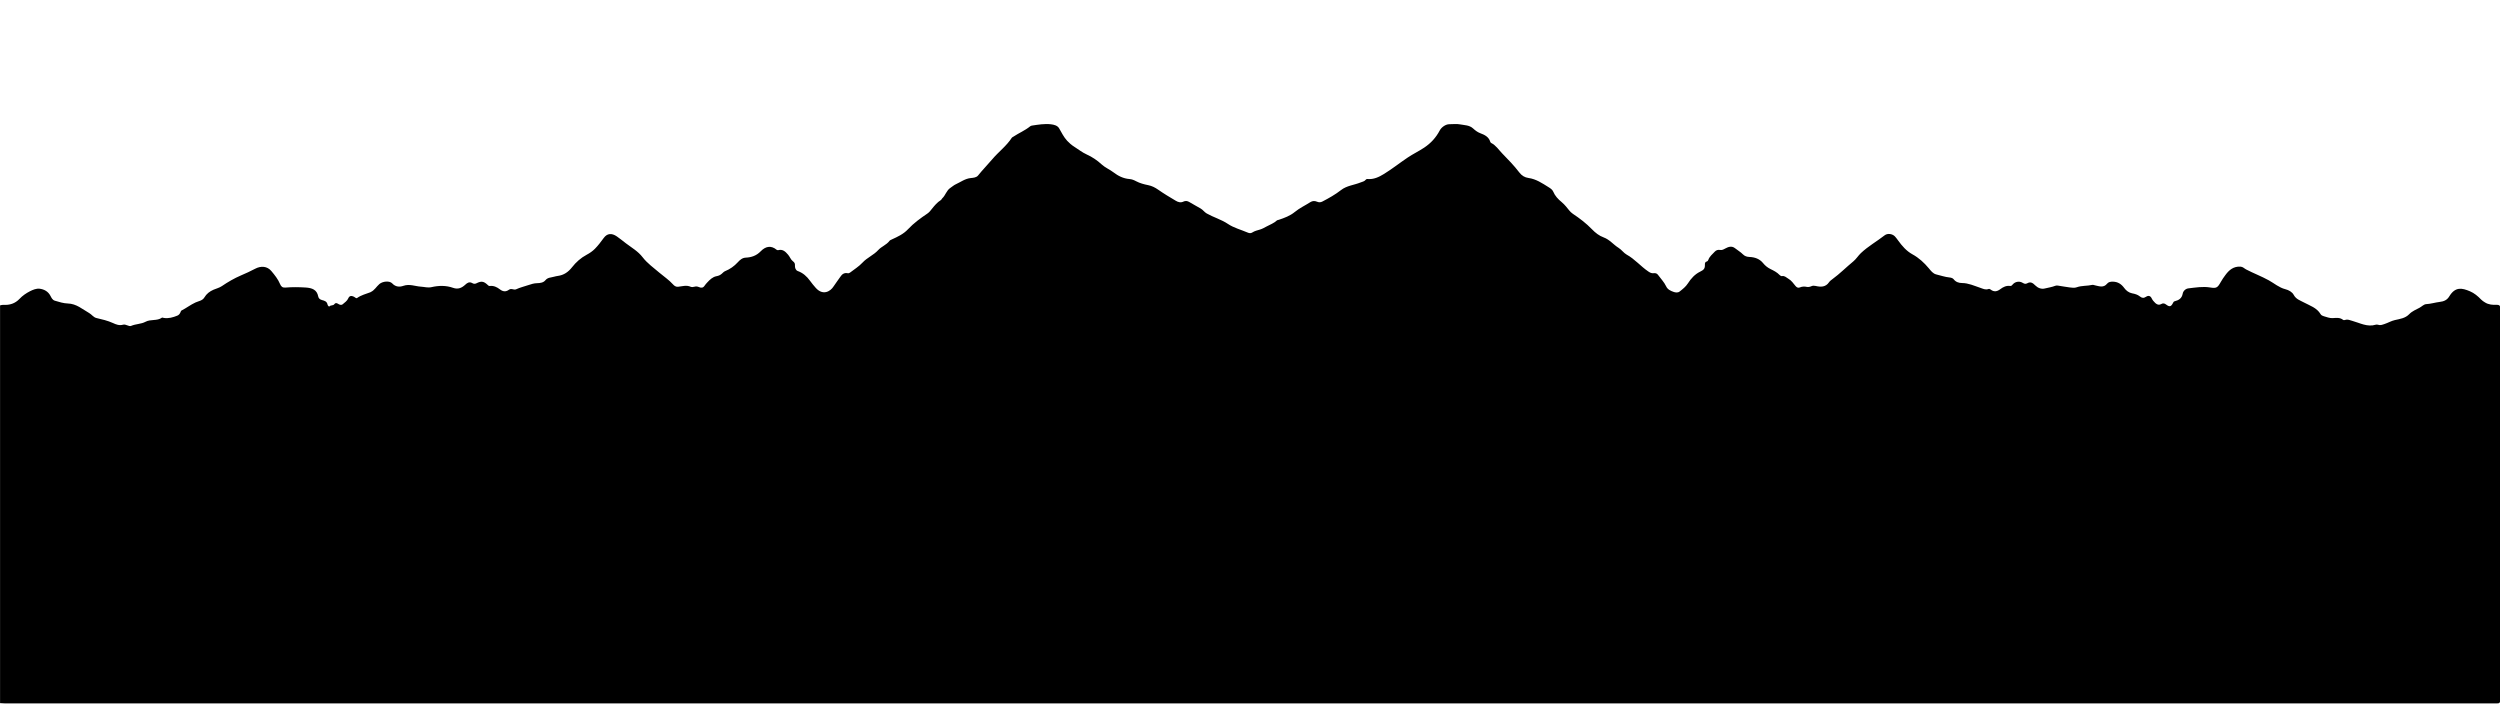
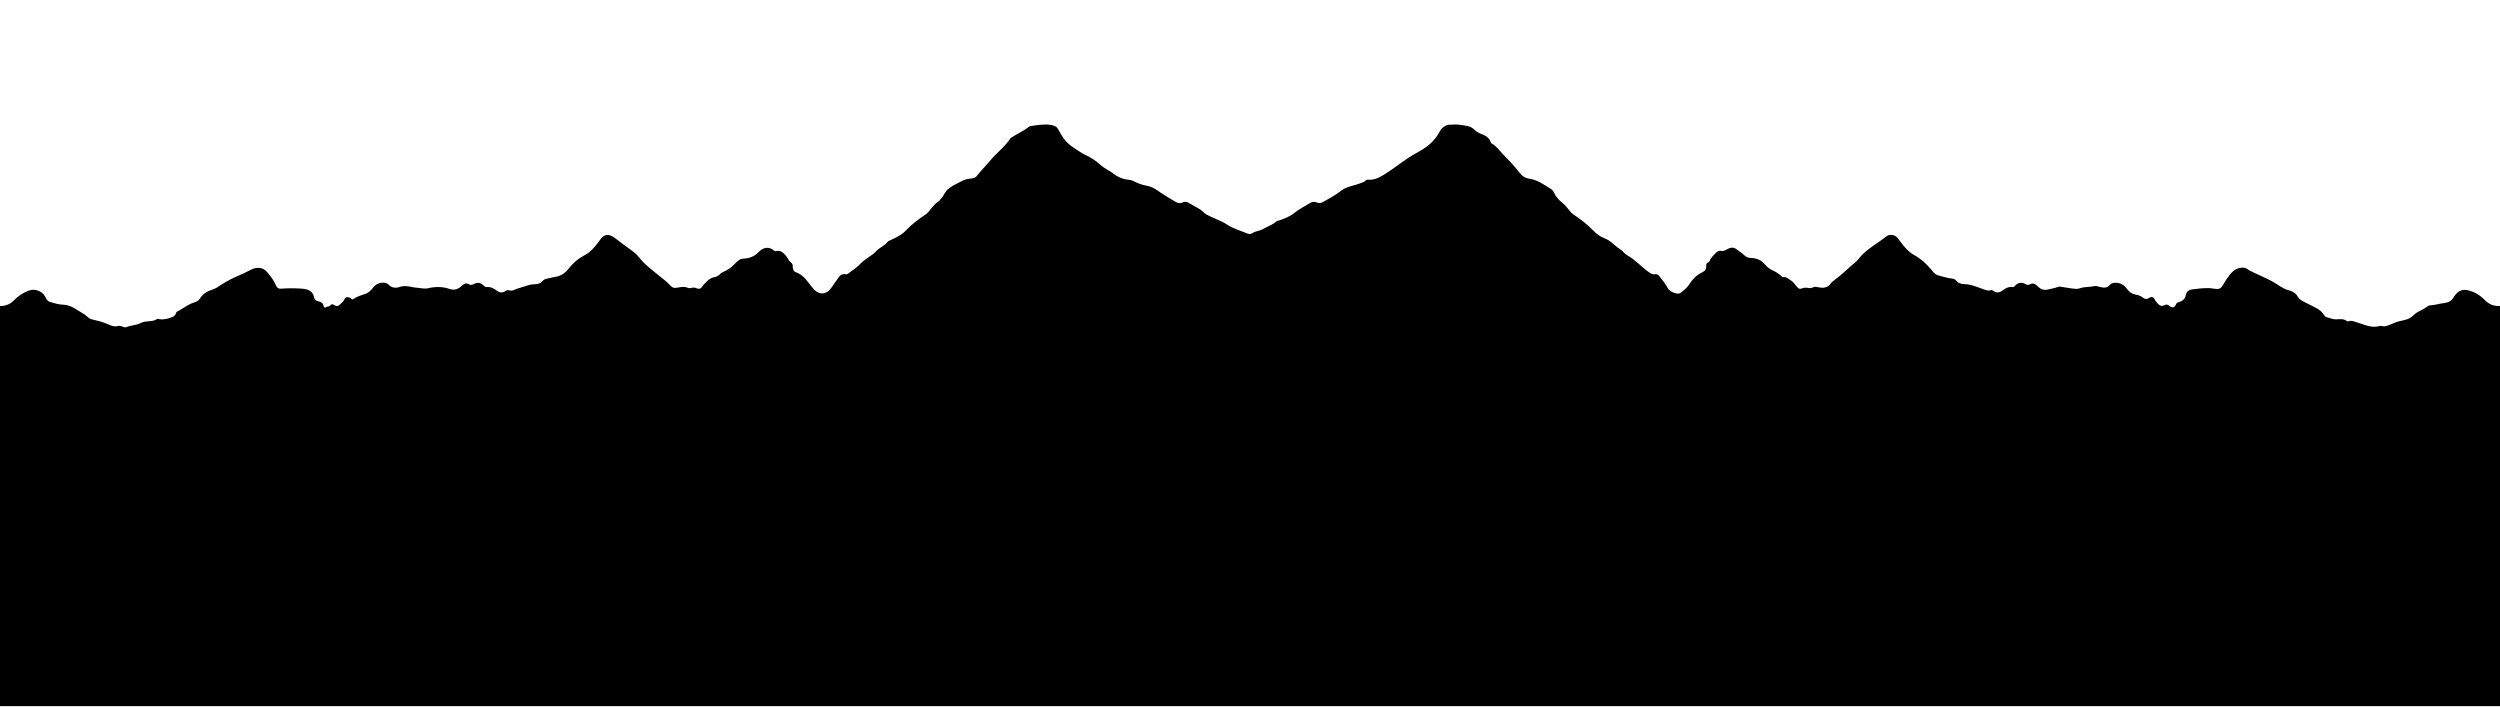
- <svg xmlns="http://www.w3.org/2000/svg" version="1.1" id="Layer_1" x="0px" y="0px" width="3839.839px" height="1081.231px" viewBox="0 0 3839.839 1081.231" enable-background="new 0 0 3839.839 1081.231" xml:space="preserve">
+ <svg xmlns="http://www.w3.org/2000/svg" version="1.1" id="Layer_1" x="0px" y="0px" width="3825px" height="1081.231px" viewBox="0 0 3825 1081.231" enable-background="new 0 0 3825 1081.231" xml:space="preserve">
  <g>
    <g>
-       <path fill-rule="evenodd" clip-rule="evenodd" d="M0.089,1079.977c0-203.642,0-407.282,0-610.924    c1.615-0.3,3.256-0.956,4.842-0.842c9.788,0.702,18.286-2,25.095-9.229c4.615-4.899,10.175-8.647,16.01-11.649    c4.438-2.283,9.9-4.441,14.596-3.909c6.804,0.771,13.167,3.967,16.839,10.933c1.511,2.868,2.945,6.345,6.827,7.521    c6.507,1.972,13.416,4.073,19.799,4.254c13.45,0.381,22.447,8.804,32.907,14.715c3.879,2.192,6.554,6.533,10.99,7.583    c8.695,2.059,17.362,3.994,25.552,7.759c4.786,2.2,9.708,4.167,15.307,2.546c2.205-0.638,4.623,0.088,6.814,1.022    c1.881,0.802,4.068,1.501,5.841,0.738c7.061-3.039,15.342-2.681,21.799-6.183c8.174-4.433,17.809-0.958,25.394-6.378    c0.574-0.411,1.896,0.211,2.866,0.371c7.328,1.208,14.113-0.825,20.782-3.504c2.292-0.92,3.73-2.689,4.733-4.891    c0.472-1.034,0.806-2.521,1.637-2.94c7.412-3.734,13.96-8.929,21.556-12.389c4.734-2.157,10.639-2.684,13.614-7.704    c3.357-5.666,8.057-9.254,14.057-11.884c4.222-1.851,8.786-2.828,12.73-5.502c9.334-6.33,19.04-12.029,29.465-16.476    c7.306-3.116,14.572-6.398,21.573-10.137c9.197-4.912,18.784-4.089,25.031,3.382c5.192,6.209,10.344,12.571,13.478,20.175    c1.52,3.688,3.81,5.63,7.97,5.269c10.377-0.901,20.737-0.752,31.154-0.102c10.127,0.631,17.487,3.406,19.442,13.799    c0.545,2.897,2.663,4.66,5.816,5.483c3.639,0.949,7.493,1.994,8.429,6.746c0.278,1.412,2.072,3.989,3.067,2.918    c2.162-2.323,5.596-0.744,7.468-3.402c1.337-1.898,3.198-2.1,5.569-0.603c2.068,1.307,4.824,2.862,7.385,0.641    c3.105-2.694,6.675-4.942,8.411-8.988c1.829-4.263,5.039-4.197,8.678-2.454c1.613,0.772,3.442,3.012,4.834,2.009    c6.256-4.505,13.596-6.268,20.591-8.914c0.146-0.056,0.238-0.25,0.384-0.314c5.81-2.586,8.709-8.332,13.295-12.252    c4.923-4.208,15.525-5.516,19.752-0.943c5.234,5.661,11.61,5.618,17.115,3.687c9.408-3.3,18.014,0.73,26.874,1.275    c5.332,0.328,10.733,2.005,16.105,0.778c11.287-2.581,22.458-2.849,33.441,1.055c7.5,2.665,13.307,0.144,18.688-4.908    c2.978-2.796,6.263-4.97,10.583-2.425c2.106,1.241,4.177,1.531,6.585,0.299c7.367-3.769,11.147-3.118,17.065,2.41    c0.93,0.868,1.812,1.94,3.41,1.746c5.939-0.721,10.991,1.711,15.432,5.155c4.626,3.588,9.063,4.129,13.815,0.724    c1.628-1.167,3.161-1.437,5.124-1.007c1.916,0.42,4.283,1.006,5.876,0.271c6.161-2.846,12.695-4.386,19.042-6.525    c4.416-1.488,8.563-2.824,13.193-2.906c4.747-0.084,9.83-0.794,12.796-4.443c2.313-2.846,5.18-3.85,7.927-4.266    c3.79-0.574,7.358-1.947,11.095-2.431c9.357-1.212,16.212-5.981,21.979-13.338c6.146-7.84,13.536-14.427,22.507-19.216    c4.559-2.433,9.037-5.474,12.637-9.139c4.975-5.065,9.316-10.813,13.513-16.57c5.214-7.151,12.098-7.996,20.293-2.339    c4.784,3.301,9.228,7.001,13.833,10.512c8.859,6.754,18.484,12.066,25.668,21.431c7.014,9.145,16.887,16.159,25.796,23.768    c6.932,5.92,14.608,10.923,20.78,17.803c1.798,2.005,4.237,4.095,7.751,3.729c6.458-0.673,12.899-2.953,19.47,0.013    c1.638,0.74,4.042,0.417,5.896-0.112c2.444-0.698,4.548-0.394,6.754,0.575c3.401,1.493,6.394,1.426,8.684-2.115    c1.164-1.799,2.654-3.406,4.117-4.989c3.99-4.317,8.477-8.604,14.18-9.614c3.408-0.604,5.792-1.752,8.16-3.798    c1.628-1.407,3.011-3.097,5.099-3.955c7.483-3.075,13.924-7.578,19.412-13.599c3.241-3.557,6.895-6.897,12.177-7.137    c8.869-0.402,16.489-2.979,22.998-9.702c7.126-7.361,15.613-9.885,24.626-2.32c0.55,0.462,1.629,0.707,2.322,0.523    c7.053-1.874,11.089,2.275,15.187,7.009c2.711,3.132,4.061,7.484,7.132,9.8c2.715,2.047,3.558,3.595,3.382,6.777    c-0.19,3.418,1.126,7.321,4.267,8.449c8.167,2.934,14.02,8.275,18.955,15.096c2.723,3.764,5.678,7.385,8.779,10.846    c10.661,11.896,22.143,6.011,27.467-2.484c3.185-5.081,7.008-9.623,10.259-14.598c2.693-4.121,6.037-6.521,11.215-5.474    c1.343,0.271,2.71-0.198,3.777-1.026c6.43-4.99,13.581-9.333,19.028-15.242c7.158-7.762,17.152-11.539,24.241-19.377    c4.866-5.38,12.537-7.82,17.119-13.945c0.825-1.103,2.419-1.715,3.759-2.336c8.949-4.145,17.684-8.014,24.833-15.679    c8.659-9.286,19.124-16.909,29.747-24.044c3.011-2.022,5.021-4.811,7.175-7.517c3.944-4.955,8.005-9.757,13.456-13.153    c1.036-0.645,1.358-1.953,2.094-2.625c5.133-4.694,6.545-12.25,12.618-16.178c2.761-1.787,5.248-4.125,8.199-5.464    c7.608-3.449,14.376-8.77,23.211-9.601c3.784-0.356,8.573-0.796,11.001-3.846c6.914-8.682,14.748-16.524,21.853-24.977    c9.604-11.426,21.884-20.381,30.049-33.078c0.493-0.767,1.61-1.132,2.438-1.682c8.371-5.562,17.799-9.405,25.664-15.8    c0.728-0.592,1.729-1.023,2.66-1.165c9.739-1.476,19.532-3.159,29.375-2.003c4.613,0.542,9.953,1.851,12.447,6.068    c3.884,6.568,7.047,13.462,12.355,19.198c3.293,3.558,6.957,6.714,10.885,9.158c6.352,3.952,12.129,8.727,19.127,11.875    c8.422,3.788,16.166,8.995,23.111,15.396c5.327,4.911,12.306,7.672,18.111,12.129c7.177,5.51,15.236,9.517,24.434,10.238    c3.878,0.304,6.928,1.597,10.387,3.428c5.623,2.977,12.077,4.727,18.383,5.964c5.763,1.13,10.792,3.746,15.271,6.882    c8.819,6.174,18.014,11.68,27.249,17.143c3.631,2.147,7.496,3.318,11.803,1.212c2.963-1.449,6.007-1.05,8.97,0.74    c5.75,3.476,11.706,6.601,17.505,10.001c3.548,2.081,5.632,5.515,9.12,7.497c10.584,6.017,22.404,9.21,32.756,16.172    c8.965,6.028,20.09,8.82,30.196,13.191c2.511,1.087,4.818,1.362,7.1-0.125c3.669-2.391,7.838-3.313,11.943-4.546    c3.476-1.043,6.643-2.859,9.87-4.608c5.475-2.966,11.416-5.036,16.084-9.415c0.646-0.605,1.861-0.586,2.8-0.896    c8.693-2.877,17.53-6.22,24.431-11.921c7.485-6.184,16.075-10.073,24.031-15.198c3.424-2.206,6.931-2.104,10.412-0.64    c2.85,1.199,5.37,1.106,8.094-0.31c9.979-5.189,19.797-10.707,28.66-17.62c8.82-6.878,19.891-7.607,29.745-11.603    c2.957-1.199,6.096-1.568,8.184-4.252c0.705-0.907,1.53-1.22,2.584-1.12c9.583,0.909,17.665-2.979,25.515-7.815    c12.573-7.745,24.121-16.958,36.361-25.173c8.155-5.474,17.031-9.693,25.273-15.177c10.504-6.989,18.216-15.582,23.902-26.369    c2.617-4.965,9.067-9.64,14.75-9.626c5.562,0.014,11.283-0.776,16.643,0.275c6.779,1.329,14.166,0.959,19.953,6.324    c3.094,2.869,6.647,5.592,10.752,7.135c6.789,2.552,13.149,5.503,15.52,13.233c0.221,0.72,0.834,1.547,1.488,1.87    c7.265,3.587,11.445,10.462,16.824,15.984c9.118,9.358,18.323,18.771,26.204,29.139c3.973,5.229,8.614,7.842,14.188,8.614    c11.786,1.632,21.144,8.104,30.77,14.079c2.735,1.698,5.888,3.698,7.167,6.775c2.808,6.752,7.6,11.768,13.066,16.226    c2.482,2.023,4.527,4.32,6.627,6.691c3.388,3.823,6.03,8.271,10.492,11.233c10.521,6.983,20.645,14.718,29.346,23.749    c5.376,5.58,11.142,10.025,18.021,12.539c9.211,3.366,14.965,11.106,22.848,15.998c4.719,2.929,7.967,7.944,12.391,10.372    c12.586,6.905,21.624,18.044,33.291,25.93c2.644,1.787,5.065,3.101,8.227,2.663c2.694-0.373,5.049,0.267,6.654,2.502    c4.24,5.907,9.489,11.086,12.617,17.802c2.223,4.774,6.956,6.879,11.338,8.403c2.588,0.9,6.393,1.719,9.323-0.578    c4.71-3.69,9.402-7.354,12.714-12.526c4.784-7.469,10.68-14.028,18.736-17.947c5.541-2.695,7.526-4.609,7.348-10.592    c-0.07-2.402,0.206-4.313,2.852-5.057c1.23-0.346,1.98-1.249,2.373-2.388c1.862-5.391,6.299-8.772,9.959-12.741    c2.053-2.225,5.018-3.145,7.751-2.618c3.322,0.641,5.517-0.681,8.212-2.132c4.859-2.616,10.042-4.602,15.299-0.372    c3.881,3.123,8.341,5.63,11.794,9.146c3.013,3.068,6.362,3.976,10.226,4.15c8.322,0.375,15.588,2.883,21.037,9.616    c3.055,3.776,6.839,6.802,11.21,8.941c5.092,2.491,10.11,5.003,14.093,9.215c0.844,0.893,2.45,1.868,3.464,1.655    c4.274-0.898,6.755,2.207,9.825,3.941c4.767,2.691,7.77,7.237,11.146,11.299c1.927,2.318,4.127,3.178,6.529,2.156    c3.553-1.512,6.947-1.663,10.638-0.868c2.471,0.532,4.976-0.064,7.31-1.092c2.054-0.905,3.988-0.875,6.258-0.35    c7.844,1.812,15.385,2.105,20.742-5.731c1.275-1.867,3.256-3.338,5.126-4.699c11.378-8.285,21.222-18.363,32.081-27.246    c4.535-3.71,7.502-8.813,11.631-12.729c11.072-10.502,24.508-17.988,36.517-27.347c4.688-3.654,12.285-2.205,15.951,1.88    c1.657,1.847,3.152,3.85,4.605,5.866c6.103,8.466,12.901,16.383,22.118,21.428c9.955,5.449,17.936,12.856,25.137,21.445    c3.216,3.835,6.356,8.274,11.632,9.503c6.707,1.563,13.215,3.963,20.162,4.615c2.192,0.205,5.046,1.023,6.252,2.594    c3.403,4.425,7.908,5.917,12.97,5.949c9.896,0.062,18.692,4.237,27.744,7.25c4.301,1.432,8.147,3.667,12.836,1.965    c1.137-0.413,2.274-0.05,3.271,0.736c5.195,4.098,9.966,3.289,15.079-0.607c4.302-3.277,9.222-5.676,15.04-4.842    c1.924,0.275,3.062-1.312,4.08-2.49c3.549-4.108,9.826-5.299,14.648-2.558c2.334,1.327,4.588,2.662,7.417,0.988    c5.189-3.07,8.743-0.471,12.449,3.256c3.862,3.881,9.273,6,14.467,4.708c5.411-1.347,11.037-2.083,16.283-4.19    c1.159-0.465,2.632-0.473,3.9-0.287c6.161,0.903,12.281,2.121,18.46,2.867c3.441,0.416,7.117,0.969,10.422-0.239    c7.749-2.832,16.02-1.865,23.889-3.685c1.424-0.329,2.906,0.395,4.365,0.701c6.424,1.351,13.037,4.169,18.513-2.587    c2.188-2.698,5.541-3.177,9.082-3.078c7.617,0.213,12.919,3.801,17.313,9.846c2.887,3.974,7.179,7.159,11.988,8.065    c4.379,0.825,8.456,1.956,11.799,4.669c3.318,2.692,6.029,3.038,9.698,0.592c3.361-2.24,6.655-1.669,8.599,2.506    c0.625,1.342,1.476,2.613,2.401,3.775c4.251,5.335,8.038,7.239,12.036,5.001c3.394-1.9,5.31-1.113,8.177,1.015    c5.025,3.727,7.341,2.771,10.162-2.892c0.554-1.109,0.995-2.123,2.676-2.536c6.167-1.517,10.916-4.446,12.174-11.624    c0.762-4.345,4.696-7.648,8.645-8.111c11.095-1.301,22.235-3.239,33.517-1.382c9.621,1.584,11.394,0.435,16.312-8.404    c2.095-3.766,4.61-7.322,7.171-10.801c5.688-7.729,12.434-13.347,22.998-12.813c3.862,0.195,5.91,2.833,8.716,4.297    c11.462,5.979,23.597,10.509,34.931,16.768c8.382,4.629,15.688,11.17,25.361,13.602c5.127,1.289,10.496,4.25,12.856,8.698    c3.57,6.727,9.771,8.481,15.523,11.582c9.275,5,19.918,8.098,25.771,18.062c1.033,1.758,3.058,2.678,4.954,3.19    c4.456,1.205,8.826,3.141,13.537,2.872c5.612-0.32,11.196-1.243,16.113,2.734c0.697,0.564,2.339,0.362,3.384,0.023    c3.802-1.233,7.104,0.484,10.568,1.437c11.836,3.256,23.112,9.934,36.164,5.931c1.059-0.325,2.429-0.303,3.462,0.078    c3.628,1.342,6.771-0.101,10.104-1.187c5.365-1.747,10.196-4.732,15.805-5.999c7.791-1.76,15.978-2.762,22.027-9.062    c4.448-4.634,10.452-6.946,15.98-9.952c3.349-1.821,6.523-5.251,9.914-5.438c7.193-0.396,13.957-2.585,20.979-3.44    c6.213-0.756,11.131-2.684,14.676-8.531c9.223-15.218,19.563-12.965,31.813-7.757c6.439,2.737,12.113,7.423,17.091,12.663    c1.686,1.773,3.87,3.127,5.968,4.445c5.542,3.479,11.729,3.883,18.064,3.636c2.934-0.114,5.309,0.699,5.081,4.433    c-0.102,1.659,0.009,3.332,0.009,4.998c0.001,197.805,0.001,395.61,0,593.416c0,1.666-0.113,3.339-0.005,4.997    c0.212,3.268-1.345,4.542-4.479,4.331c-1.327-0.09-2.665,0.006-3.998,0.006c-1274.818,0.001-2549.637,0.001-3824.455-0.016    C4.732,1080.343,2.411,1080.104,0.089,1079.977z" />
-       <path fill-rule="evenodd" clip-rule="evenodd" fill="none" d="M0.089,1079.977c2.322,0.127,4.644,0.366,6.965,0.366    c1274.818,0.017,2549.637,0.017,3824.455,0.016c1.333,0,2.671-0.096,3.998-0.006c3.134,0.211,4.69-1.063,4.479-4.331    c-0.108-1.658,0.005-3.331,0.005-4.997c0.001-197.806,0.001-395.611,0-593.416c0-1.666-0.11-3.338-0.009-4.998    c0.228-3.734-2.147-4.547-5.081-4.433c-6.335,0.247-12.522-0.156-18.064-3.636c-2.098-1.318-4.282-2.671-5.968-4.445    c-4.978-5.24-10.651-9.925-17.091-12.663c-12.25-5.208-22.59-7.461-31.813,7.757c-3.545,5.848-8.463,7.775-14.676,8.531    c-7.021,0.854-13.785,3.044-20.979,3.44c-3.391,0.187-6.565,3.617-9.914,5.438c-5.528,3.006-11.532,5.318-15.98,9.952    c-6.05,6.299-14.236,7.302-22.027,9.062c-5.608,1.267-10.439,4.252-15.805,5.999c-3.333,1.086-6.476,2.529-10.104,1.187    c-1.033-0.381-2.403-0.403-3.462-0.078c-13.052,4.003-24.328-2.675-36.164-5.931c-3.465-0.953-6.767-2.669-10.568-1.437    c-1.045,0.339-2.687,0.541-3.384-0.023c-4.917-3.978-10.501-3.054-16.113-2.734c-4.711,0.269-9.081-1.667-13.537-2.872    c-1.896-0.513-3.921-1.433-4.954-3.19c-5.854-9.964-16.496-13.062-25.771-18.062c-5.752-3.101-11.953-4.855-15.523-11.582    c-2.36-4.448-7.729-7.409-12.856-8.698c-9.674-2.431-16.979-8.973-25.361-13.602c-11.334-6.259-23.469-10.79-34.931-16.768    c-2.806-1.463-4.854-4.102-8.716-4.297c-10.564-0.534-17.31,5.085-22.998,12.813c-2.561,3.479-5.076,7.035-7.171,10.801    c-4.918,8.839-6.69,9.988-16.312,8.404c-11.281-1.857-22.422,0.081-33.517,1.382c-3.948,0.463-7.883,3.766-8.645,8.111    c-1.258,7.177-6.007,10.107-12.174,11.624c-1.681,0.413-2.122,1.427-2.676,2.536c-2.821,5.663-5.137,6.619-10.162,2.892    c-2.867-2.127-4.783-2.915-8.177-1.015c-3.998,2.237-7.785,0.333-12.036-5.001c-0.926-1.162-1.776-2.433-2.401-3.775    c-1.943-4.175-5.237-4.746-8.599-2.506c-3.669,2.445-6.38,2.1-9.698-0.592c-3.343-2.713-7.42-3.844-11.799-4.669    c-4.81-0.906-9.102-4.091-11.988-8.065c-4.395-6.045-9.696-9.632-17.313-9.846c-3.541-0.099-6.895,0.38-9.082,3.078    c-5.476,6.756-12.089,3.938-18.513,2.587c-1.459-0.306-2.941-1.03-4.365-0.701c-7.869,1.82-16.14,0.853-23.889,3.685    c-3.305,1.208-6.98,0.655-10.422,0.239c-6.179-0.747-12.299-1.964-18.46-2.867c-1.269-0.186-2.741-0.179-3.9,0.287    c-5.246,2.106-10.872,2.843-16.283,4.19c-5.193,1.292-10.604-0.827-14.467-4.708c-3.706-3.727-7.26-6.326-12.449-3.256    c-2.829,1.673-5.083,0.338-7.417-0.988c-4.822-2.741-11.1-1.55-14.648,2.558c-1.019,1.178-2.156,2.766-4.08,2.49    c-5.818-0.834-10.738,1.564-15.04,4.842c-5.113,3.896-9.884,4.706-15.079,0.607c-0.997-0.787-2.135-1.149-3.271-0.736    c-4.688,1.703-8.535-0.533-12.836-1.965c-9.052-3.013-17.849-7.188-27.744-7.25c-5.062-0.032-9.566-1.524-12.97-5.949    c-1.206-1.571-4.06-2.389-6.252-2.594c-6.947-0.652-13.455-3.053-20.162-4.615c-5.275-1.229-8.416-5.667-11.632-9.503    c-7.201-8.589-15.182-15.997-25.137-21.445c-9.217-5.045-16.016-12.962-22.118-21.428c-1.453-2.016-2.948-4.019-4.605-5.866    c-3.666-4.084-11.263-5.534-15.951-1.88c-12.009,9.359-25.444,16.844-36.517,27.347c-4.129,3.916-7.096,9.019-11.631,12.729    c-10.859,8.883-20.703,18.961-32.081,27.246c-1.87,1.361-3.851,2.832-5.126,4.699c-5.357,7.837-12.898,7.543-20.742,5.731    c-2.27-0.525-4.204-0.555-6.258,0.35c-2.334,1.028-4.839,1.624-7.31,1.092c-3.69-0.795-7.085-0.645-10.638,0.868    c-2.402,1.022-4.603,0.162-6.529-2.156c-3.377-4.063-6.38-8.608-11.146-11.299c-3.07-1.734-5.551-4.839-9.825-3.941    c-1.014,0.213-2.62-0.763-3.464-1.655c-3.982-4.211-9.001-6.724-14.093-9.215c-4.371-2.139-8.155-5.165-11.21-8.941    c-5.449-6.733-12.715-9.241-21.037-9.616c-3.863-0.174-7.213-1.082-10.226-4.15c-3.453-3.516-7.913-6.023-11.794-9.146    c-5.257-4.23-10.439-2.244-15.299,0.372c-2.695,1.451-4.89,2.773-8.212,2.132c-2.733-0.527-5.698,0.394-7.751,2.618    c-3.66,3.969-8.097,7.35-9.959,12.741c-0.393,1.139-1.143,2.042-2.373,2.388c-2.646,0.744-2.922,2.654-2.852,5.057    c0.179,5.983-1.807,7.897-7.348,10.592c-8.057,3.918-13.952,10.478-18.736,17.947c-3.312,5.171-8.004,8.836-12.714,12.526    c-2.931,2.297-6.735,1.479-9.323,0.578c-4.382-1.524-9.115-3.629-11.338-8.403c-3.128-6.716-8.377-11.896-12.617-17.802    c-1.605-2.235-3.96-2.875-6.654-2.502c-3.161,0.438-5.583-0.876-8.227-2.663c-11.667-7.886-20.705-19.025-33.291-25.93    c-4.424-2.428-7.672-7.443-12.391-10.372c-7.883-4.892-13.637-12.632-22.848-15.998c-6.88-2.514-12.646-6.959-18.021-12.539    c-8.701-9.031-18.825-16.766-29.346-23.749c-4.462-2.962-7.104-7.41-10.492-11.233c-2.1-2.371-4.145-4.668-6.627-6.691    c-5.467-4.458-10.259-9.473-13.066-16.226c-1.279-3.077-4.432-5.077-7.167-6.775c-9.626-5.975-18.983-12.447-30.77-14.079    c-5.573-0.772-10.215-3.385-14.188-8.614c-7.881-10.368-17.086-19.781-26.204-29.139c-5.379-5.522-9.56-12.397-16.824-15.984    c-0.654-0.323-1.268-1.15-1.488-1.87c-2.37-7.73-8.73-10.682-15.52-13.233c-4.104-1.543-7.658-4.266-10.752-7.135    c-5.787-5.365-13.174-4.995-19.953-6.324c-5.359-1.052-11.081-0.261-16.643-0.275c-5.683-0.014-12.133,4.661-14.75,9.626    c-5.687,10.787-13.398,19.38-23.902,26.369c-8.242,5.483-17.118,9.703-25.273,15.177c-12.24,8.215-23.788,17.428-36.361,25.173    c-7.85,4.836-15.932,8.724-25.515,7.815c-1.054-0.1-1.879,0.213-2.584,1.12c-2.088,2.684-5.227,3.053-8.184,4.252    c-9.854,3.996-20.925,4.725-29.745,11.603c-8.863,6.913-18.682,12.431-28.66,17.62c-2.724,1.417-5.244,1.509-8.094,0.31    c-3.481-1.464-6.988-1.566-10.412,0.64c-7.956,5.125-16.546,9.014-24.031,15.198c-6.9,5.701-15.737,9.043-24.431,11.921    c-0.938,0.311-2.154,0.292-2.8,0.896c-4.668,4.379-10.609,6.449-16.084,9.415c-3.228,1.749-6.395,3.565-9.87,4.608    c-4.105,1.233-8.274,2.156-11.943,4.546c-2.282,1.487-4.589,1.212-7.1,0.125c-10.106-4.371-21.231-7.163-30.196-13.191    c-10.353-6.961-22.172-10.155-32.756-16.172c-3.487-1.982-5.571-5.417-9.12-7.497c-5.799-3.4-11.756-6.525-17.505-10.001    c-2.962-1.79-6.006-2.188-8.97-0.74c-4.307,2.106-8.172,0.936-11.803-1.212c-9.235-5.463-18.43-10.969-27.249-17.143    c-4.479-3.136-9.508-5.751-15.271-6.882c-6.306-1.237-12.76-2.987-18.383-5.964c-3.459-1.831-6.509-3.124-10.387-3.428    c-9.198-0.721-17.257-4.728-24.434-10.238c-5.805-4.458-12.784-7.219-18.111-12.129c-6.945-6.401-14.689-11.607-23.111-15.396    c-6.998-3.148-12.775-7.922-19.127-11.875c-3.928-2.443-7.591-5.6-10.885-9.158c-5.308-5.736-8.471-12.63-12.355-19.198    c-2.495-4.217-7.834-5.526-12.447-6.068c-9.843-1.156-19.636,0.527-29.375,2.003c-0.93,0.141-1.932,0.572-2.66,1.165    c-7.865,6.395-17.293,10.238-25.664,15.8c-0.828,0.55-1.946,0.915-2.438,1.682c-8.165,12.697-20.445,21.652-30.049,33.078    c-7.104,8.453-14.939,16.295-21.853,24.977c-2.429,3.049-7.217,3.49-11.001,3.846c-8.835,0.831-15.603,6.151-23.211,9.601    c-2.951,1.338-5.438,3.677-8.199,5.464c-6.073,3.928-7.485,11.484-12.618,16.178c-0.736,0.672-1.058,1.98-2.094,2.625    c-5.451,3.396-9.512,8.199-13.456,13.153c-2.154,2.707-4.165,5.495-7.175,7.517c-10.623,7.135-21.087,14.758-29.747,24.044    c-7.148,7.665-15.883,11.534-24.833,15.679c-1.339,0.621-2.934,1.233-3.759,2.336c-4.583,6.125-12.253,8.565-17.119,13.945    c-7.089,7.839-17.083,11.616-24.241,19.377c-5.447,5.908-12.598,10.251-19.028,15.242c-1.067,0.828-2.434,1.297-3.777,1.026    c-5.178-1.047-8.522,1.354-11.215,5.474c-3.251,4.975-7.075,9.517-10.259,14.598c-5.324,8.495-16.806,14.38-27.467,2.484    c-3.102-3.46-6.057-7.082-8.779-10.846c-4.935-6.821-10.787-12.163-18.955-15.096c-3.141-1.128-4.457-5.03-4.267-8.449    c0.176-3.182-0.667-4.73-3.382-6.777c-3.071-2.316-4.42-6.668-7.132-9.8c-4.098-4.733-8.134-8.883-15.187-7.009    c-0.693,0.184-1.772-0.061-2.322-0.523c-9.013-7.564-17.5-5.041-24.626,2.32c-6.508,6.723-14.128,9.3-22.998,9.702    c-5.282,0.24-8.936,3.581-12.177,7.137c-5.487,6.021-11.928,10.524-19.412,13.599c-2.088,0.858-3.471,2.548-5.099,3.955    c-2.368,2.045-4.752,3.194-8.16,3.798c-5.704,1.01-10.19,5.297-14.18,9.614c-1.463,1.583-2.954,3.189-4.117,4.989    c-2.29,3.541-5.283,3.607-8.684,2.115c-2.206-0.968-4.311-1.273-6.754-0.575c-1.854,0.529-4.258,0.852-5.896,0.112    c-6.571-2.966-13.013-0.686-19.47-0.013c-3.514,0.366-5.953-1.724-7.751-3.729c-6.172-6.88-13.848-11.883-20.78-17.803    c-8.909-7.609-18.782-14.623-25.796-23.768c-7.184-9.365-16.809-14.676-25.668-21.431c-4.604-3.511-9.049-7.211-13.833-10.512    c-8.195-5.656-15.079-4.812-20.293,2.339c-4.197,5.758-8.538,11.505-13.513,16.57c-3.601,3.665-8.078,6.706-12.637,9.139    c-8.971,4.789-16.362,11.376-22.507,19.216c-5.767,7.357-12.623,12.126-21.979,13.338c-3.737,0.484-7.306,1.857-11.095,2.431    c-2.747,0.416-5.614,1.42-7.927,4.266c-2.966,3.649-8.05,4.359-12.796,4.443c-4.63,0.082-8.777,1.418-13.193,2.906    c-6.347,2.139-12.881,3.679-19.042,6.525c-1.593,0.735-3.96,0.149-5.876-0.271c-1.963-0.43-3.496-0.16-5.124,1.007    c-4.752,3.405-9.189,2.864-13.815-0.724c-4.441-3.444-9.493-5.875-15.432-5.155c-1.599,0.194-2.48-0.877-3.41-1.746    c-5.917-5.527-9.698-6.179-17.065-2.41c-2.408,1.232-4.479,0.942-6.585-0.299c-4.32-2.545-7.605-0.371-10.583,2.425    c-5.381,5.052-11.188,7.573-18.688,4.908c-10.984-3.903-22.154-3.635-33.441-1.055c-5.373,1.228-10.773-0.45-16.105-0.778    c-8.86-0.545-17.466-4.576-26.874-1.275c-5.505,1.931-11.881,1.975-17.115-3.687c-4.227-4.572-14.829-3.265-19.752,0.943    c-4.586,3.921-7.486,9.667-13.295,12.252c-0.146,0.065-0.237,0.259-0.384,0.314c-6.996,2.646-14.335,4.408-20.591,8.914    c-1.392,1.003-3.222-1.236-4.834-2.009c-3.639-1.744-6.849-1.81-8.678,2.454c-1.736,4.046-5.306,6.294-8.411,8.988    c-2.562,2.221-5.317,0.666-7.385-0.641c-2.372-1.498-4.232-1.295-5.569,0.603c-1.872,2.658-5.306,1.079-7.468,3.402    c-0.996,1.07-2.789-1.506-3.067-2.918c-0.936-4.752-4.791-5.797-8.429-6.746c-3.154-0.823-5.271-2.586-5.816-5.483    c-1.956-10.394-9.315-13.168-19.442-13.799c-10.417-0.65-20.776-0.799-31.154,0.102c-4.16,0.361-6.45-1.582-7.97-5.269    c-3.134-7.604-8.285-13.966-13.478-20.175c-6.247-7.471-15.834-8.293-25.031-3.382c-7,3.739-14.267,7.021-21.573,10.137    c-10.426,4.447-20.131,10.146-29.465,16.476c-3.945,2.675-8.509,3.652-12.73,5.502c-6,2.629-10.7,6.218-14.057,11.884    c-2.975,5.02-8.879,5.547-13.614,7.704c-7.595,3.459-14.144,8.655-21.556,12.389c-0.831,0.419-1.166,1.906-1.637,2.94    c-1.003,2.201-2.441,3.97-4.733,4.891c-6.669,2.679-13.454,4.712-20.782,3.504c-0.971-0.16-2.292-0.782-2.866-0.371    c-7.585,5.42-17.22,1.945-25.394,6.378c-6.457,3.502-14.738,3.144-21.799,6.183c-1.773,0.763-3.96,0.064-5.841-0.738    c-2.191-0.935-4.609-1.661-6.814-1.022c-5.599,1.62-10.521-0.347-15.307-2.546c-8.19-3.765-16.857-5.7-25.552-7.759    c-4.437-1.051-7.111-5.391-10.99-7.583c-10.459-5.911-19.457-14.333-32.907-14.715c-6.384-0.181-13.292-2.282-19.799-4.254    c-3.882-1.176-5.315-4.653-6.827-7.521c-3.671-6.965-10.035-10.162-16.839-10.933c-4.696-0.532-10.158,1.626-14.596,3.909    c-5.835,3.001-11.396,6.75-16.01,11.649c-6.809,7.229-15.307,9.932-25.095,9.229c-1.586-0.114-3.227,0.542-4.842,0.842    C0.089,314.247,0.104,159.442,0,4.637C-0.003,0.95,0.752,0.015,4.563,0.015C1281.667,0.114,2558.771,0.114,3835.875,0    c4.09,0,4.842,0.86,4.84,4.878c-0.117,357.103-0.115,714.206-0.002,1071.308c0,3.966-0.672,4.905-4.813,4.905    c-1277.104-0.118-2554.208-0.115-3831.313-0.177C3.124,1080.915,1.197,1082.067,0.089,1079.977z" />
+       <path fill-rule="evenodd" clip-rule="evenodd" d="M-8,1079.977c0-203.642,0-407.282,0-610.924c1.615-0.3,3.256-0.956,4.842-0.842    c9.788,0.702,18.286-2,25.095-9.229c4.615-4.899,10.175-8.647,16.01-11.649c4.438-2.283,9.9-4.441,14.596-3.909    c6.804,0.771,13.167,3.967,16.839,10.933c1.511,2.868,2.945,6.345,6.827,7.521c6.507,1.972,13.416,4.073,19.799,4.254    c13.45,0.381,22.447,8.804,32.907,14.715c3.879,2.192,6.554,6.533,10.99,7.583c8.695,2.059,17.362,3.994,25.552,7.759    c4.786,2.2,9.708,4.167,15.307,2.546c2.205-0.638,4.623,0.088,6.814,1.022c1.881,0.802,4.068,1.501,5.841,0.738    c7.061-3.039,15.342-2.681,21.799-6.183c8.174-4.433,17.809-0.958,25.394-6.378c0.574-0.411,1.896,0.211,2.866,0.371    c7.328,1.208,14.113-0.825,20.782-3.504c2.292-0.92,3.73-2.689,4.733-4.891c0.472-1.034,0.806-2.521,1.637-2.94    c7.412-3.734,13.96-8.929,21.556-12.389c4.734-2.157,10.639-2.684,13.614-7.704c3.357-5.666,8.057-9.254,14.057-11.884    c4.222-1.851,8.786-2.828,12.73-5.502c9.334-6.33,19.04-12.029,29.465-16.476c7.306-3.116,14.572-6.398,21.573-10.137    c9.197-4.912,18.784-4.089,25.031,3.382c5.192,6.209,10.344,12.571,13.478,20.175c1.52,3.688,3.81,5.63,7.97,5.269    c10.377-0.901,20.737-0.752,31.154-0.102c10.127,0.631,17.487,3.406,19.442,13.799c0.545,2.897,2.663,4.66,5.816,5.483    c3.639,0.949,7.493,1.994,8.429,6.746c0.278,1.412,2.072,3.989,3.067,2.918c2.162-2.323,5.596-0.744,7.468-3.402    c1.337-1.898,3.198-2.1,5.569-0.603c2.068,1.307,4.824,2.862,7.385,0.641c3.105-2.694,6.675-4.942,8.411-8.988    c1.829-4.263,5.039-4.197,8.678-2.454c1.613,0.772,3.442,3.012,4.834,2.009c6.256-4.505,13.596-6.268,20.591-8.914    c0.146-0.056,0.238-0.25,0.384-0.314c5.81-2.586,8.709-8.332,13.295-12.252c4.923-4.208,15.525-5.516,19.752-0.943    c5.234,5.661,11.61,5.618,17.115,3.687c9.408-3.3,18.014,0.73,26.874,1.275c5.332,0.328,10.733,2.005,16.105,0.778    c11.287-2.581,22.458-2.849,33.441,1.055c7.5,2.665,13.307,0.144,18.688-4.908c2.978-2.796,6.263-4.97,10.583-2.425    c2.106,1.241,4.177,1.531,6.585,0.299c7.367-3.769,11.147-3.118,17.065,2.41c0.93,0.868,1.812,1.94,3.41,1.746    c5.939-0.721,10.991,1.711,15.432,5.155c4.626,3.588,9.063,4.129,13.815,0.724c1.628-1.167,3.161-1.437,5.124-1.007    c1.916,0.42,4.283,1.006,5.876,0.271c6.161-2.846,12.695-4.386,19.042-6.525c4.416-1.488,8.563-2.824,13.193-2.906    c4.747-0.084,9.83-0.794,12.796-4.443c2.313-2.846,5.18-3.85,7.927-4.266c3.79-0.574,7.358-1.947,11.095-2.431    c9.357-1.212,16.212-5.981,21.979-13.338c6.146-7.84,13.536-14.427,22.507-19.216c4.559-2.433,9.037-5.474,12.637-9.139    c4.975-5.065,9.316-10.813,13.513-16.57c5.214-7.151,12.098-7.996,20.293-2.339c4.784,3.301,9.228,7.001,13.833,10.512    c8.859,6.754,18.484,12.066,25.668,21.431c7.014,9.145,16.887,16.159,25.796,23.768c6.932,5.92,14.608,10.923,20.78,17.803    c1.798,2.005,4.237,4.095,7.751,3.729c6.458-0.673,12.899-2.953,19.47,0.013c1.638,0.74,4.042,0.417,5.896-0.112    c2.444-0.698,4.548-0.394,6.754,0.575c3.401,1.493,6.394,1.426,8.684-2.115c1.164-1.799,2.654-3.406,4.117-4.989    c3.99-4.317,8.477-8.604,14.18-9.614c3.408-0.604,5.792-1.752,8.16-3.798c1.628-1.407,3.011-3.097,5.099-3.955    c7.483-3.075,13.924-7.578,19.412-13.599c3.241-3.557,6.895-6.897,12.177-7.137c8.869-0.402,16.489-2.979,22.998-9.702    c7.126-7.361,15.613-9.885,24.626-2.32c0.55,0.462,1.629,0.707,2.322,0.523c7.053-1.874,11.089,2.275,15.187,7.009    c2.711,3.132,4.061,7.484,7.132,9.8c2.715,2.047,3.558,3.595,3.382,6.777c-0.19,3.418,1.126,7.321,4.267,8.449    c8.167,2.934,14.02,8.275,18.955,15.096c2.723,3.764,5.678,7.385,8.779,10.846c10.661,11.896,22.143,6.011,27.467-2.484    c3.185-5.081,7.008-9.623,10.259-14.598c2.693-4.121,6.037-6.521,11.215-5.474c1.343,0.271,2.71-0.198,3.777-1.026    c6.43-4.99,13.581-9.333,19.028-15.242c7.158-7.762,17.152-11.539,24.241-19.377c4.866-5.38,12.537-7.82,17.119-13.945    c0.825-1.103,2.419-1.715,3.759-2.336c8.949-4.145,17.684-8.014,24.833-15.679c8.659-9.286,19.124-16.909,29.747-24.044    c3.011-2.022,5.021-4.811,7.175-7.517c3.944-4.955,8.005-9.757,13.456-13.153c1.036-0.645,1.358-1.953,2.094-2.625    c5.133-4.694,6.545-12.25,12.618-16.178c2.761-1.787,5.248-4.125,8.199-5.464c7.608-3.449,14.376-8.77,23.211-9.601    c3.784-0.356,8.573-0.796,11.001-3.846c6.914-8.682,14.748-16.524,21.853-24.977c9.604-11.426,21.884-20.381,30.049-33.078    c0.493-0.767,1.61-1.132,2.438-1.682c8.371-5.562,17.799-9.405,25.664-15.8c0.728-0.592,1.729-1.023,2.66-1.165    c9.739-1.476,19.532-3.159,29.375-2.003c4.613,0.542,9.953,1.851,12.447,6.068c3.884,6.568,7.047,13.462,12.355,19.198    c3.293,3.558,6.957,6.714,10.885,9.158c6.352,3.952,12.129,8.727,19.127,11.875c8.422,3.788,16.166,8.995,23.111,15.396    c5.327,4.911,12.306,7.672,18.111,12.129c7.177,5.51,15.236,9.517,24.434,10.238c3.878,0.304,6.928,1.597,10.387,3.428    c5.623,2.977,12.077,4.727,18.383,5.964c5.763,1.13,10.792,3.746,15.271,6.882c8.819,6.174,18.014,11.68,27.249,17.143    c3.631,2.147,7.496,3.318,11.803,1.212c2.963-1.449,6.007-1.05,8.97,0.74c5.75,3.476,11.706,6.601,17.505,10.001    c3.548,2.081,5.632,5.515,9.12,7.497c10.584,6.017,22.404,9.21,32.756,16.172c8.965,6.028,20.09,8.82,30.196,13.191    c2.511,1.087,4.818,1.362,7.1-0.125c3.669-2.391,7.838-3.313,11.943-4.546c3.476-1.043,6.643-2.859,9.87-4.608    c5.475-2.966,11.416-5.036,16.084-9.415c0.646-0.605,1.861-0.586,2.8-0.896c8.693-2.877,17.53-6.22,24.431-11.921    c7.485-6.184,16.075-10.073,24.031-15.198c3.424-2.206,6.931-2.104,10.412-0.64c2.85,1.199,5.37,1.106,8.094-0.31    c9.979-5.189,19.797-10.707,28.66-17.62c8.82-6.878,19.891-7.607,29.745-11.603c2.957-1.199,6.096-1.568,8.184-4.252    c0.705-0.907,1.53-1.22,2.584-1.12c9.583,0.909,17.665-2.979,25.515-7.815c12.573-7.745,24.121-16.958,36.361-25.173    c8.155-5.474,17.031-9.693,25.273-15.177c10.504-6.989,18.216-15.582,23.902-26.369c2.617-4.965,9.067-9.64,14.75-9.626    c5.562,0.014,11.283-0.776,16.643,0.275c6.779,1.329,14.166,0.959,19.953,6.324c3.094,2.869,6.647,5.592,10.752,7.135    c6.789,2.552,13.149,5.503,15.52,13.233c0.221,0.72,0.834,1.547,1.488,1.87c7.265,3.587,11.445,10.462,16.824,15.984    c9.118,9.358,18.323,18.771,26.204,29.139c3.973,5.229,8.614,7.842,14.188,8.614c11.786,1.632,21.144,8.104,30.77,14.079    c2.735,1.698,5.888,3.698,7.167,6.775c2.808,6.752,7.6,11.768,13.066,16.226c2.482,2.023,4.527,4.32,6.627,6.691    c3.388,3.823,6.03,8.271,10.492,11.233c10.521,6.983,20.645,14.718,29.346,23.749c5.376,5.58,11.142,10.025,18.021,12.539    c9.211,3.366,14.965,11.106,22.848,15.998c4.719,2.929,7.967,7.944,12.391,10.372c12.586,6.905,21.624,18.044,33.291,25.93    c2.644,1.787,5.065,3.101,8.227,2.663c2.694-0.373,5.049,0.267,6.654,2.502c4.24,5.907,9.489,11.086,12.617,17.802    c2.223,4.774,6.956,6.879,11.338,8.403c2.588,0.9,6.393,1.719,9.323-0.578c4.71-3.69,9.402-7.354,12.714-12.526    c4.784-7.469,10.68-14.028,18.736-17.947c5.541-2.695,7.526-4.609,7.348-10.592c-0.07-2.402,0.206-4.313,2.852-5.057    c1.23-0.346,1.98-1.249,2.373-2.388c1.862-5.391,6.299-8.772,9.959-12.741c2.053-2.225,5.018-3.145,7.751-2.618    c3.322,0.641,5.517-0.681,8.212-2.132c4.859-2.616,10.042-4.602,15.299-0.372c3.881,3.123,8.341,5.63,11.794,9.146    c3.013,3.068,6.362,3.976,10.226,4.15c8.322,0.375,15.588,2.883,21.037,9.616c3.055,3.776,6.839,6.802,11.21,8.941    c5.092,2.491,10.11,5.003,14.093,9.215c0.844,0.893,2.45,1.868,3.464,1.655c4.274-0.898,6.755,2.207,9.825,3.941    c4.767,2.691,7.77,7.237,11.146,11.299c1.927,2.318,4.127,3.178,6.529,2.156c3.553-1.512,6.947-1.663,10.638-0.868    c2.471,0.532,4.976-0.064,7.31-1.092c2.054-0.905,3.988-0.875,6.258-0.35c7.844,1.812,15.385,2.105,20.742-5.731    c1.275-1.867,3.256-3.338,5.126-4.699c11.378-8.285,21.222-18.363,32.081-27.246c4.535-3.71,7.502-8.813,11.631-12.729    c11.072-10.502,24.508-17.988,36.517-27.347c4.688-3.654,12.285-2.205,15.951,1.88c1.657,1.847,3.152,3.85,4.605,5.866    c6.103,8.466,12.901,16.383,22.118,21.428c9.955,5.449,17.936,12.856,25.137,21.445c3.216,3.835,6.356,8.274,11.632,9.503    c6.707,1.563,13.215,3.963,20.162,4.615c2.192,0.205,5.046,1.023,6.252,2.594c3.403,4.425,7.908,5.917,12.97,5.949    c9.896,0.062,18.692,4.237,27.744,7.25c4.301,1.432,8.147,3.667,12.836,1.965c1.137-0.413,2.274-0.05,3.271,0.736    c5.195,4.098,9.966,3.289,15.079-0.607c4.302-3.277,9.222-5.676,15.04-4.842c1.924,0.275,3.062-1.312,4.08-2.49    c3.549-4.108,9.826-5.299,14.648-2.558c2.334,1.327,4.588,2.662,7.417,0.988c5.189-3.07,8.743-0.471,12.449,3.256    c3.862,3.881,9.273,6,14.467,4.708c5.411-1.347,11.037-2.083,16.283-4.19c1.159-0.465,2.632-0.473,3.9-0.287    c6.161,0.903,12.281,2.121,18.46,2.867c3.441,0.416,7.117,0.969,10.422-0.239c7.749-2.832,16.02-1.865,23.889-3.685    c1.424-0.329,2.906,0.395,4.365,0.701c6.424,1.351,13.037,4.169,18.513-2.587c2.188-2.698,5.541-3.177,9.082-3.078    c7.617,0.213,12.919,3.801,17.313,9.846c2.887,3.974,7.179,7.159,11.988,8.065c4.379,0.825,8.456,1.956,11.799,4.669    c3.318,2.692,6.029,3.038,9.698,0.592c3.361-2.24,6.655-1.669,8.599,2.506c0.625,1.342,1.476,2.613,2.401,3.775    c4.251,5.335,8.038,7.239,12.036,5.001c3.394-1.9,5.31-1.113,8.177,1.015c5.025,3.727,7.341,2.771,10.162-2.892    c0.554-1.109,0.995-2.123,2.676-2.536c6.167-1.517,10.916-4.446,12.174-11.624c0.762-4.345,4.696-7.648,8.645-8.111    c11.095-1.301,22.235-3.239,33.517-1.382c9.621,1.584,11.394,0.435,16.312-8.404c2.095-3.766,4.61-7.322,7.171-10.801    c5.688-7.729,12.434-13.347,22.998-12.813c3.862,0.195,5.91,2.833,8.716,4.297c11.462,5.979,23.597,10.509,34.931,16.768    c8.382,4.629,15.688,11.17,25.361,13.602c5.127,1.289,10.496,4.25,12.856,8.698c3.57,6.727,9.771,8.481,15.523,11.582    c9.275,5,19.918,8.098,25.771,18.062c1.033,1.758,3.058,2.678,4.954,3.19c4.456,1.205,8.826,3.141,13.537,2.872    c5.612-0.32,11.196-1.243,16.113,2.734c0.697,0.564,2.339,0.362,3.384,0.023c3.802-1.233,7.104,0.484,10.568,1.437    c11.836,3.256,23.112,9.934,36.164,5.931c1.059-0.325,2.429-0.303,3.462,0.078c3.628,1.342,6.771-0.101,10.104-1.187    c5.365-1.747,10.196-4.732,15.805-5.999c7.791-1.76,15.978-2.762,22.027-9.062c4.448-4.634,10.452-6.946,15.98-9.952    c3.349-1.821,6.523-5.251,9.914-5.438c7.193-0.396,13.957-2.585,20.979-3.44c6.213-0.756,11.131-2.684,14.676-8.531    c9.223-15.218,19.563-12.965,31.813-7.757c6.439,2.737,12.113,7.423,17.091,12.663c1.686,1.773,3.87,3.127,5.968,4.445    c5.542,3.479,11.729,3.883,18.064,3.636c2.934-0.114,5.309,0.699,5.081,4.433c-0.102,1.659,0.009,3.332,0.009,4.998    c0.001,197.805,0.001,395.61,0,593.416c0,1.666-0.113,3.339-0.005,4.997c0.212,3.268-1.345,4.542-4.479,4.331    c-1.327-0.09-2.665,0.006-3.998,0.006c-1274.818,0.001-2549.637,0.001-3824.455-0.016C-3.357,1080.343-5.679,1080.104-8,1079.977z    " />
+       <path fill-rule="evenodd" clip-rule="evenodd" fill="none" d="M-8,1079.977c2.322,0.127,4.644,0.366,6.965,0.366    c1274.818,0.017,2549.637,0.017,3824.455,0.016c1.333,0,2.671-0.096,3.998-0.006c3.134,0.211,4.69-1.063,4.479-4.331    c-0.108-1.658,0.005-3.331,0.005-4.997c0.001-197.806,0.001-395.611,0-593.416c0-1.666-0.11-3.338-0.009-4.998    c0.228-3.734-2.147-4.547-5.081-4.433c-6.335,0.247-12.522-0.156-18.064-3.636c-2.098-1.318-4.282-2.671-5.968-4.445    c-4.978-5.24-10.651-9.925-17.091-12.663c-12.25-5.208-22.59-7.461-31.813,7.757c-3.545,5.848-8.463,7.775-14.676,8.531    c-7.021,0.854-13.785,3.044-20.979,3.44c-3.391,0.187-6.565,3.617-9.914,5.438c-5.528,3.006-11.532,5.318-15.98,9.952    c-6.05,6.299-14.236,7.302-22.027,9.062c-5.608,1.267-10.439,4.252-15.805,5.999c-3.333,1.086-6.476,2.529-10.104,1.187    c-1.033-0.381-2.403-0.403-3.462-0.078c-13.052,4.003-24.328-2.675-36.164-5.931c-3.465-0.953-6.767-2.669-10.568-1.437    c-1.045,0.339-2.687,0.541-3.384-0.023c-4.917-3.978-10.501-3.054-16.113-2.734c-4.711,0.269-9.081-1.667-13.537-2.872    c-1.896-0.513-3.921-1.433-4.954-3.19c-5.854-9.964-16.496-13.062-25.771-18.062c-5.752-3.101-11.953-4.855-15.523-11.582    c-2.36-4.448-7.729-7.409-12.856-8.698c-9.674-2.431-16.979-8.973-25.361-13.602c-11.334-6.259-23.469-10.79-34.931-16.768    c-2.806-1.463-4.854-4.102-8.716-4.297c-10.564-0.534-17.31,5.085-22.998,12.813c-2.561,3.479-5.076,7.035-7.171,10.801    c-4.918,8.839-6.69,9.988-16.312,8.404c-11.281-1.857-22.422,0.081-33.517,1.382c-3.948,0.463-7.883,3.766-8.645,8.111    c-1.258,7.177-6.007,10.107-12.174,11.624c-1.681,0.413-2.122,1.427-2.676,2.536c-2.821,5.663-5.137,6.619-10.162,2.892    c-2.867-2.127-4.783-2.915-8.177-1.015c-3.998,2.237-7.785,0.333-12.036-5.001c-0.926-1.162-1.776-2.433-2.401-3.775    c-1.943-4.175-5.237-4.746-8.599-2.506c-3.669,2.445-6.38,2.1-9.698-0.592c-3.343-2.713-7.42-3.844-11.799-4.669    c-4.81-0.906-9.102-4.091-11.988-8.065c-4.395-6.045-9.696-9.632-17.313-9.846c-3.541-0.099-6.895,0.38-9.082,3.078    c-5.476,6.756-12.089,3.938-18.513,2.587c-1.459-0.306-2.941-1.03-4.365-0.701c-7.869,1.82-16.14,0.853-23.889,3.685    c-3.305,1.208-6.98,0.655-10.422,0.239c-6.179-0.747-12.299-1.964-18.46-2.867c-1.269-0.186-2.741-0.179-3.9,0.287    c-5.246,2.106-10.872,2.843-16.283,4.19c-5.193,1.292-10.604-0.827-14.467-4.708c-3.706-3.727-7.26-6.326-12.449-3.256    c-2.829,1.673-5.083,0.338-7.417-0.988c-4.822-2.741-11.1-1.55-14.648,2.558c-1.019,1.178-2.156,2.766-4.08,2.49    c-5.818-0.834-10.738,1.564-15.04,4.842c-5.113,3.896-9.884,4.706-15.079,0.607c-0.997-0.787-2.135-1.149-3.271-0.736    c-4.688,1.703-8.535-0.533-12.836-1.965c-9.052-3.013-17.849-7.188-27.744-7.25c-5.062-0.032-9.566-1.524-12.97-5.949    c-1.206-1.571-4.06-2.389-6.252-2.594c-6.947-0.652-13.455-3.053-20.162-4.615c-5.275-1.229-8.416-5.667-11.632-9.503    c-7.201-8.589-15.182-15.997-25.137-21.445c-9.217-5.045-16.016-12.962-22.118-21.428c-1.453-2.016-2.948-4.019-4.605-5.866    c-3.666-4.084-11.263-5.534-15.951-1.88c-12.009,9.359-25.444,16.844-36.517,27.347c-4.129,3.916-7.096,9.019-11.631,12.729    c-10.859,8.883-20.703,18.961-32.081,27.246c-1.87,1.361-3.851,2.832-5.126,4.699c-5.357,7.837-12.898,7.543-20.742,5.731    c-2.27-0.525-4.204-0.555-6.258,0.35c-2.334,1.028-4.839,1.624-7.31,1.092c-3.69-0.795-7.085-0.645-10.638,0.868    c-2.402,1.022-4.603,0.162-6.529-2.156c-3.377-4.063-6.38-8.608-11.146-11.299c-3.07-1.734-5.551-4.839-9.825-3.941    c-1.014,0.213-2.62-0.763-3.464-1.655c-3.982-4.211-9.001-6.724-14.093-9.215c-4.371-2.139-8.155-5.165-11.21-8.941    c-5.449-6.733-12.715-9.241-21.037-9.616c-3.863-0.174-7.213-1.082-10.226-4.15c-3.453-3.516-7.913-6.023-11.794-9.146    c-5.257-4.23-10.439-2.244-15.299,0.372c-2.695,1.451-4.89,2.773-8.212,2.132c-2.733-0.527-5.698,0.394-7.751,2.618    c-3.66,3.969-8.097,7.35-9.959,12.741c-0.393,1.139-1.143,2.042-2.373,2.388c-2.646,0.744-2.922,2.654-2.852,5.057    c0.179,5.983-1.807,7.897-7.348,10.592c-8.057,3.918-13.952,10.478-18.736,17.947c-3.312,5.171-8.004,8.836-12.714,12.526    c-2.931,2.297-6.735,1.479-9.323,0.578c-4.382-1.524-9.115-3.629-11.338-8.403c-3.128-6.716-8.377-11.896-12.617-17.802    c-1.605-2.235-3.96-2.875-6.654-2.502c-3.161,0.438-5.583-0.876-8.227-2.663c-11.667-7.886-20.705-19.025-33.291-25.93    c-4.424-2.428-7.672-7.443-12.391-10.372c-7.883-4.892-13.637-12.632-22.848-15.998c-6.88-2.514-12.646-6.959-18.021-12.539    c-8.701-9.031-18.825-16.766-29.346-23.749c-4.462-2.962-7.104-7.41-10.492-11.233c-2.1-2.371-4.145-4.668-6.627-6.691    c-5.467-4.458-10.259-9.473-13.066-16.226c-1.279-3.077-4.432-5.077-7.167-6.775c-9.626-5.975-18.983-12.447-30.77-14.079    c-5.573-0.772-10.215-3.385-14.188-8.614c-7.881-10.368-17.086-19.781-26.204-29.139c-5.379-5.522-9.56-12.397-16.824-15.984    c-0.654-0.323-1.268-1.15-1.488-1.87c-2.37-7.73-8.73-10.682-15.52-13.233c-4.104-1.543-7.658-4.266-10.752-7.135    c-5.787-5.365-13.174-4.995-19.953-6.324c-5.359-1.052-11.081-0.261-16.643-0.275c-5.683-0.014-12.133,4.661-14.75,9.626    c-5.687,10.787-13.398,19.38-23.902,26.369c-8.242,5.483-17.118,9.703-25.273,15.177c-12.24,8.215-23.788,17.428-36.361,25.173    c-7.85,4.836-15.932,8.724-25.515,7.815c-1.054-0.1-1.879,0.213-2.584,1.12c-2.088,2.684-5.227,3.053-8.184,4.252    c-9.854,3.996-20.925,4.725-29.745,11.603c-8.863,6.913-18.682,12.431-28.66,17.62c-2.724,1.417-5.244,1.509-8.094,0.31    c-3.481-1.464-6.988-1.566-10.412,0.64c-7.956,5.125-16.546,9.014-24.031,15.198c-6.9,5.701-15.737,9.043-24.431,11.921    c-0.938,0.311-2.154,0.292-2.8,0.896c-4.668,4.379-10.609,6.449-16.084,9.415c-3.228,1.749-6.395,3.565-9.87,4.608    c-4.105,1.233-8.274,2.156-11.943,4.546c-2.282,1.487-4.589,1.212-7.1,0.125c-10.106-4.371-21.231-7.163-30.196-13.191    c-10.353-6.961-22.172-10.155-32.756-16.172c-3.487-1.982-5.571-5.417-9.12-7.497c-5.799-3.4-11.756-6.525-17.505-10.001    c-2.962-1.79-6.006-2.188-8.97-0.74c-4.307,2.106-8.172,0.936-11.803-1.212c-9.235-5.463-18.43-10.969-27.249-17.143    c-4.479-3.136-9.508-5.751-15.271-6.882c-6.306-1.237-12.76-2.987-18.383-5.964c-3.459-1.831-6.509-3.124-10.387-3.428    c-9.198-0.721-17.257-4.728-24.434-10.238c-5.805-4.458-12.784-7.219-18.111-12.129c-6.945-6.401-14.689-11.607-23.111-15.396    c-6.998-3.148-12.775-7.922-19.127-11.875c-3.928-2.443-7.591-5.6-10.885-9.158c-5.308-5.736-8.471-12.63-12.355-19.198    c-2.495-4.217-7.834-5.526-12.447-6.068c-9.843-1.156-19.636,0.527-29.375,2.003c-0.93,0.141-1.932,0.572-2.66,1.165    c-7.865,6.395-17.293,10.238-25.664,15.8c-0.828,0.55-1.946,0.915-2.438,1.682c-8.165,12.697-20.445,21.652-30.049,33.078    c-7.104,8.453-14.939,16.295-21.853,24.977c-2.429,3.049-7.217,3.49-11.001,3.846c-8.835,0.831-15.603,6.151-23.211,9.601    c-2.951,1.338-5.438,3.677-8.199,5.464c-6.073,3.928-7.485,11.484-12.618,16.178c-0.736,0.672-1.058,1.98-2.094,2.625    c-5.451,3.396-9.512,8.199-13.456,13.153c-2.154,2.707-4.165,5.495-7.175,7.517c-10.623,7.135-21.087,14.758-29.747,24.044    c-7.148,7.665-15.883,11.534-24.833,15.679c-1.339,0.621-2.934,1.233-3.759,2.336c-4.583,6.125-12.253,8.565-17.119,13.945    c-7.089,7.839-17.083,11.616-24.241,19.377c-5.447,5.908-12.598,10.251-19.028,15.242c-1.067,0.828-2.434,1.297-3.777,1.026    c-5.178-1.047-8.522,1.354-11.215,5.474c-3.251,4.975-7.075,9.517-10.259,14.598c-5.324,8.495-16.806,14.38-27.467,2.484    c-3.102-3.46-6.057-7.082-8.779-10.846c-4.935-6.821-10.787-12.163-18.955-15.096c-3.141-1.128-4.457-5.03-4.267-8.449    c0.176-3.182-0.667-4.73-3.382-6.777c-3.071-2.316-4.42-6.668-7.132-9.8c-4.098-4.733-8.134-8.883-15.187-7.009    c-0.693,0.184-1.772-0.061-2.322-0.523c-9.013-7.564-17.5-5.041-24.626,2.32c-6.508,6.723-14.128,9.3-22.998,9.702    c-5.282,0.24-8.936,3.581-12.177,7.137c-5.487,6.021-11.928,10.524-19.412,13.599c-2.088,0.858-3.471,2.548-5.099,3.955    c-2.368,2.045-4.752,3.194-8.16,3.798c-5.704,1.01-10.19,5.297-14.18,9.614c-1.463,1.583-2.954,3.189-4.117,4.989    c-2.29,3.541-5.283,3.607-8.684,2.115c-2.206-0.968-4.311-1.273-6.754-0.575c-1.854,0.529-4.258,0.852-5.896,0.112    c-6.571-2.966-13.013-0.686-19.47-0.013c-3.514,0.366-5.953-1.724-7.751-3.729c-6.172-6.88-13.848-11.883-20.78-17.803    c-8.909-7.609-18.782-14.623-25.796-23.768c-7.184-9.365-16.809-14.676-25.668-21.431c-4.604-3.511-9.049-7.211-13.833-10.512    c-8.195-5.656-15.079-4.812-20.293,2.339c-4.197,5.758-8.538,11.505-13.513,16.57c-3.601,3.665-8.078,6.706-12.637,9.139    c-8.971,4.789-16.362,11.376-22.507,19.216c-5.767,7.357-12.623,12.126-21.979,13.338c-3.737,0.484-7.306,1.857-11.095,2.431    c-2.747,0.416-5.614,1.42-7.927,4.266c-2.966,3.649-8.05,4.359-12.796,4.443c-4.63,0.082-8.777,1.418-13.193,2.906    c-6.347,2.139-12.881,3.679-19.042,6.525c-1.593,0.735-3.96,0.149-5.876-0.271c-1.963-0.43-3.496-0.16-5.124,1.007    c-4.752,3.405-9.189,2.864-13.815-0.724c-4.441-3.444-9.493-5.875-15.432-5.155c-1.599,0.194-2.48-0.877-3.41-1.746    c-5.917-5.527-9.698-6.179-17.065-2.41c-2.408,1.232-4.479,0.942-6.585-0.299c-4.32-2.545-7.605-0.371-10.583,2.425    c-5.381,5.052-11.188,7.573-18.688,4.908c-10.984-3.903-22.154-3.635-33.441-1.055c-5.373,1.228-10.773-0.45-16.105-0.778    c-8.86-0.545-17.466-4.576-26.874-1.275c-5.505,1.931-11.881,1.975-17.115-3.687c-4.227-4.572-14.829-3.265-19.752,0.943    c-4.586,3.921-7.486,9.667-13.295,12.252c-0.146,0.065-0.237,0.259-0.384,0.314c-6.996,2.646-14.335,4.408-20.591,8.914    c-1.392,1.003-3.222-1.236-4.834-2.009c-3.639-1.744-6.849-1.81-8.678,2.454c-1.736,4.046-5.306,6.294-8.411,8.988    c-2.562,2.221-5.317,0.666-7.385-0.641c-2.372-1.498-4.232-1.295-5.569,0.603c-1.872,2.658-5.306,1.079-7.468,3.402    c-0.996,1.07-2.789-1.506-3.067-2.918c-0.936-4.752-4.791-5.797-8.429-6.746c-3.154-0.823-5.271-2.586-5.816-5.483    c-1.956-10.394-9.315-13.168-19.442-13.799c-10.417-0.65-20.776-0.799-31.154,0.102c-4.16,0.361-6.45-1.582-7.97-5.269    c-3.134-7.604-8.285-13.966-13.478-20.175c-6.247-7.471-15.834-8.293-25.031-3.382c-7,3.739-14.267,7.021-21.573,10.137    c-10.426,4.447-20.131,10.146-29.465,16.476c-3.945,2.675-8.509,3.652-12.73,5.502c-6,2.629-10.7,6.218-14.057,11.884    c-2.975,5.02-8.879,5.547-13.614,7.704c-7.595,3.459-14.144,8.655-21.556,12.389c-0.831,0.419-1.166,1.906-1.637,2.94    c-1.003,2.201-2.441,3.97-4.733,4.891c-6.669,2.679-13.454,4.712-20.782,3.504c-0.971-0.16-2.292-0.782-2.866-0.371    c-7.585,5.42-17.22,1.945-25.394,6.378c-6.457,3.502-14.738,3.144-21.799,6.183c-1.773,0.763-3.96,0.064-5.841-0.738    c-2.191-0.935-4.609-1.661-6.814-1.022c-5.599,1.62-10.521-0.347-15.307-2.546c-8.19-3.765-16.857-5.7-25.552-7.759    c-4.437-1.051-7.111-5.391-10.99-7.583c-10.459-5.911-19.457-14.333-32.907-14.715c-6.384-0.181-13.292-2.282-19.799-4.254    c-3.882-1.176-5.315-4.653-6.827-7.521c-3.671-6.965-10.035-10.162-16.839-10.933c-4.696-0.532-10.158,1.626-14.596,3.909    c-5.835,3.001-11.396,6.75-16.01,11.649c-6.809,7.229-15.307,9.932-25.095,9.229c-1.586-0.114-3.227,0.542-4.842,0.842    C-8,314.247-7.986,159.442-8.09,4.637C-8.092,0.95-7.337,0.015-3.526,0.015C1273.578,0.114,2550.682,0.114,3827.786,0    c4.09,0,4.842,0.86,4.84,4.878c-0.117,357.103-0.115,714.206-0.002,1071.308c0,3.966-0.672,4.905-4.813,4.905    c-1277.104-0.118-2554.208-0.115-3831.313-0.177C-4.965,1080.915-6.892,1082.067-8,1079.977z" />
    </g>
  </g>
</svg>
